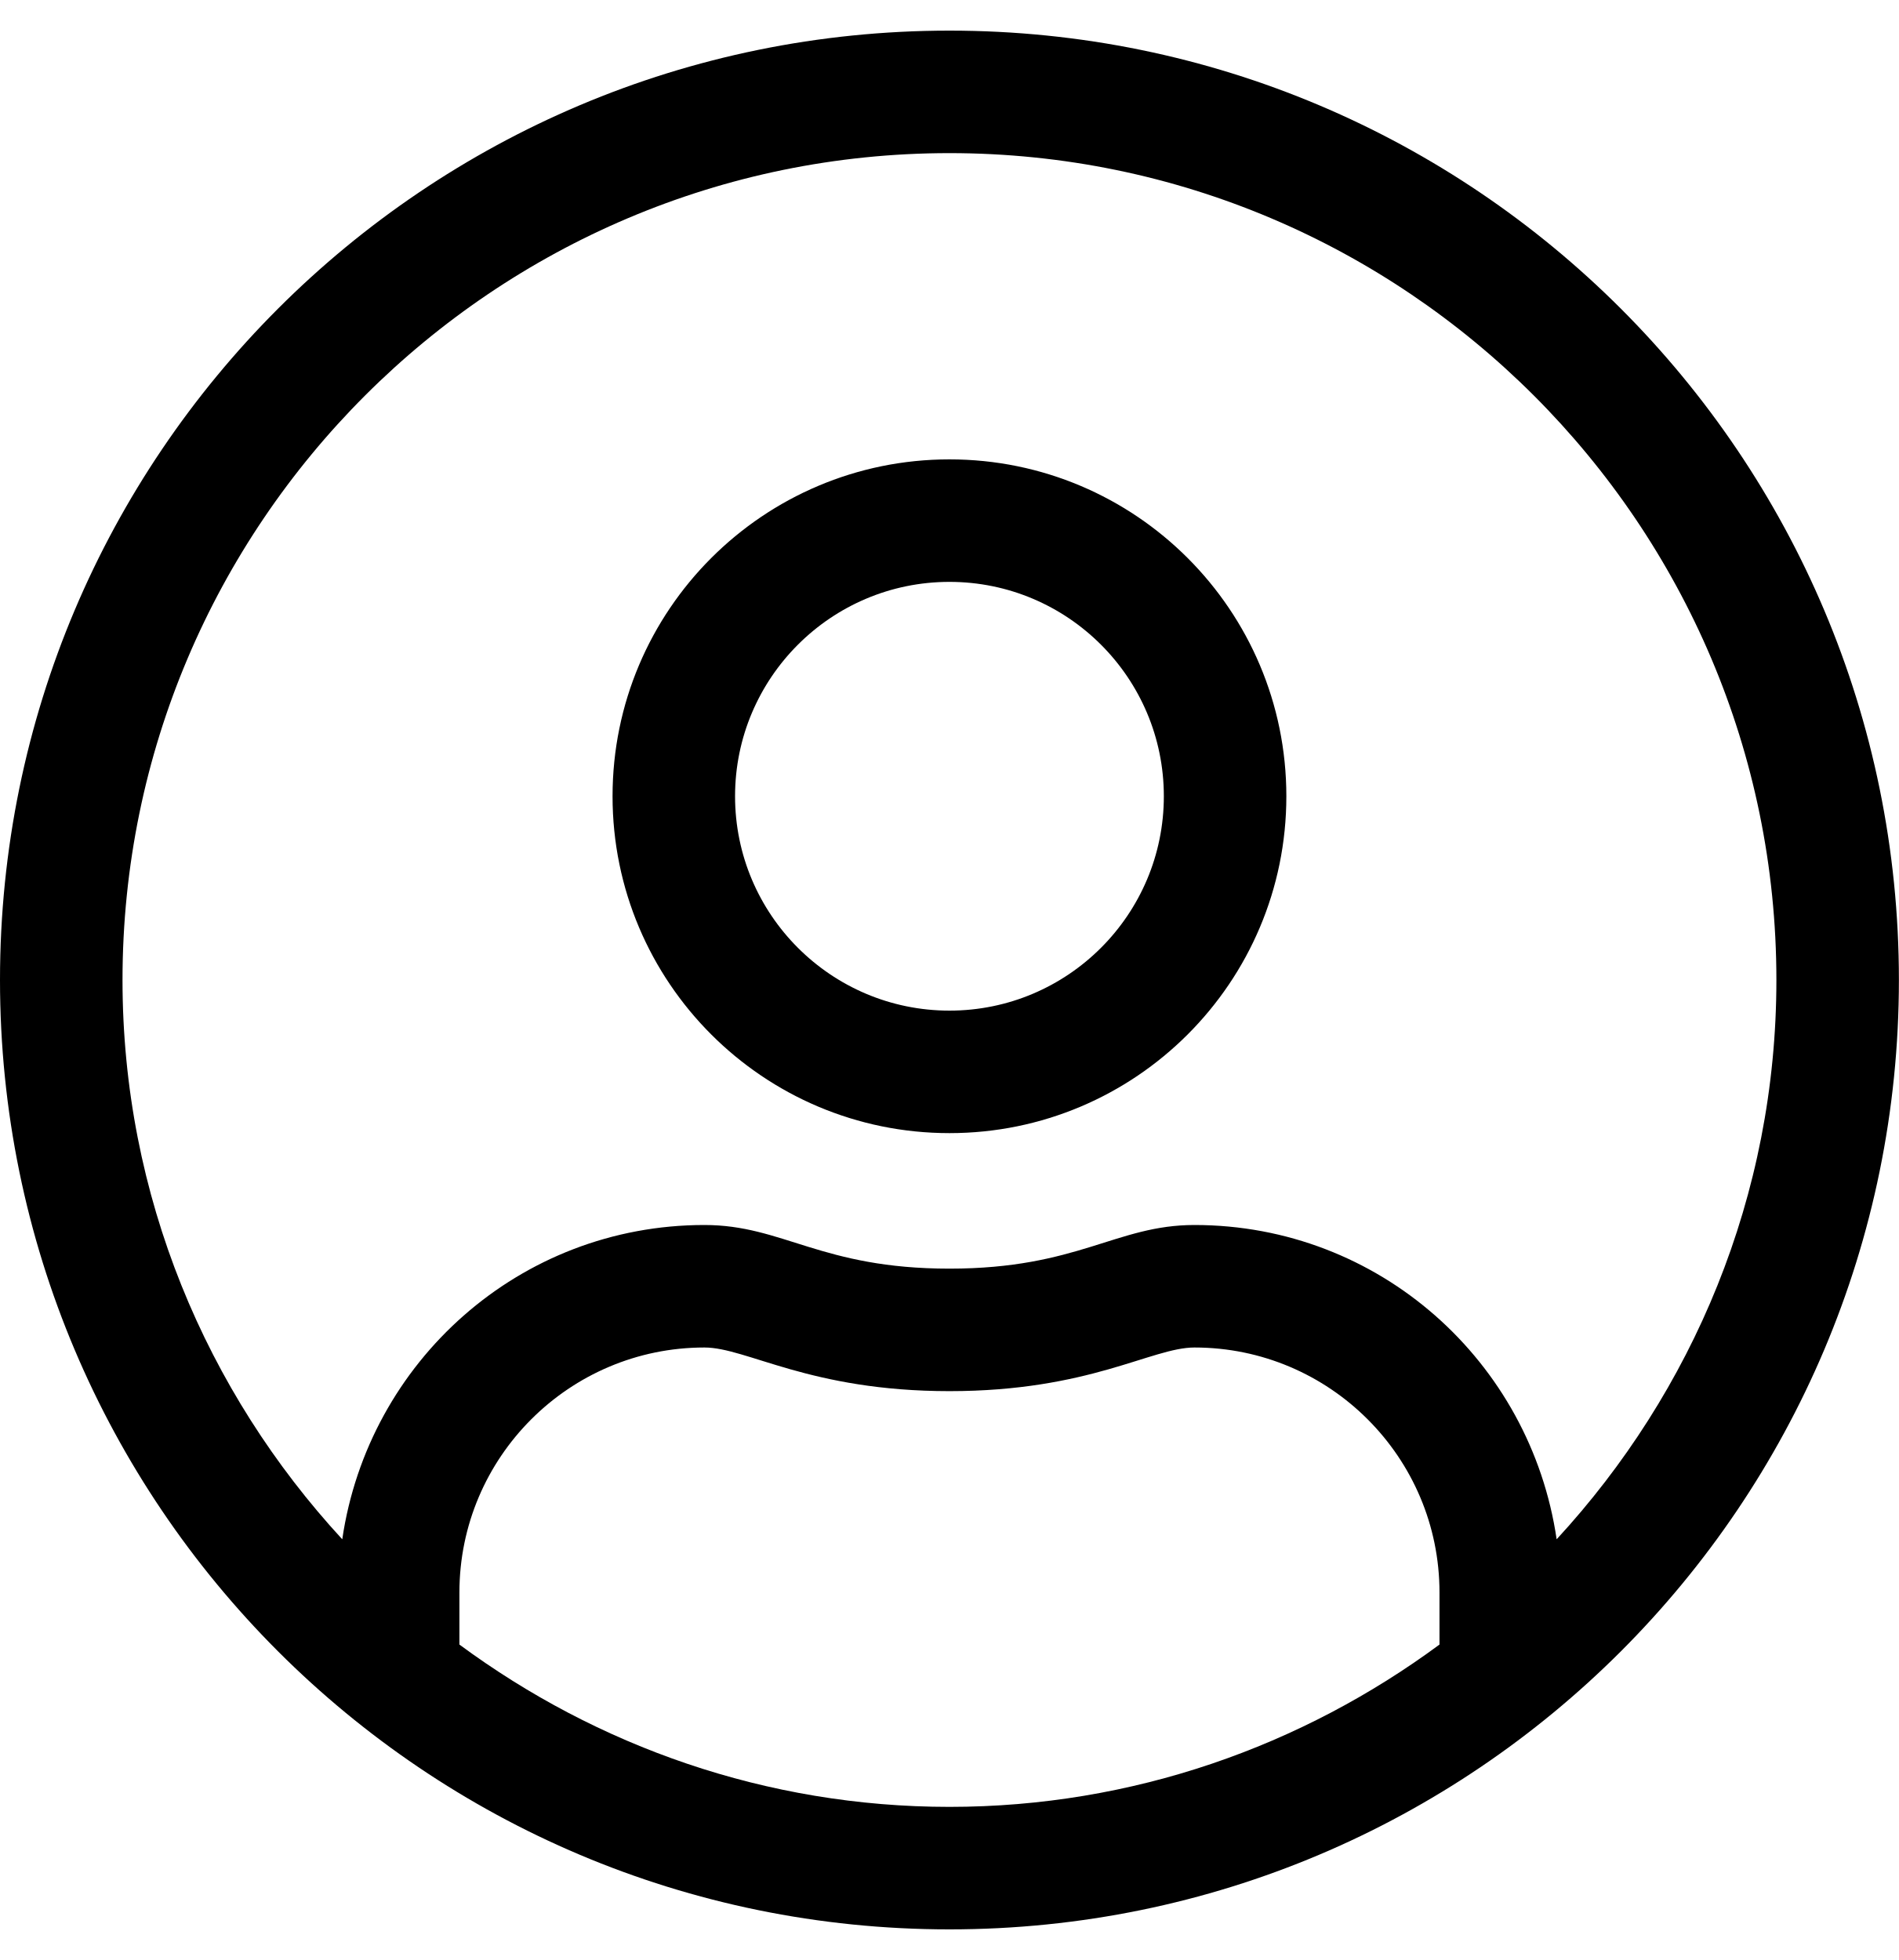
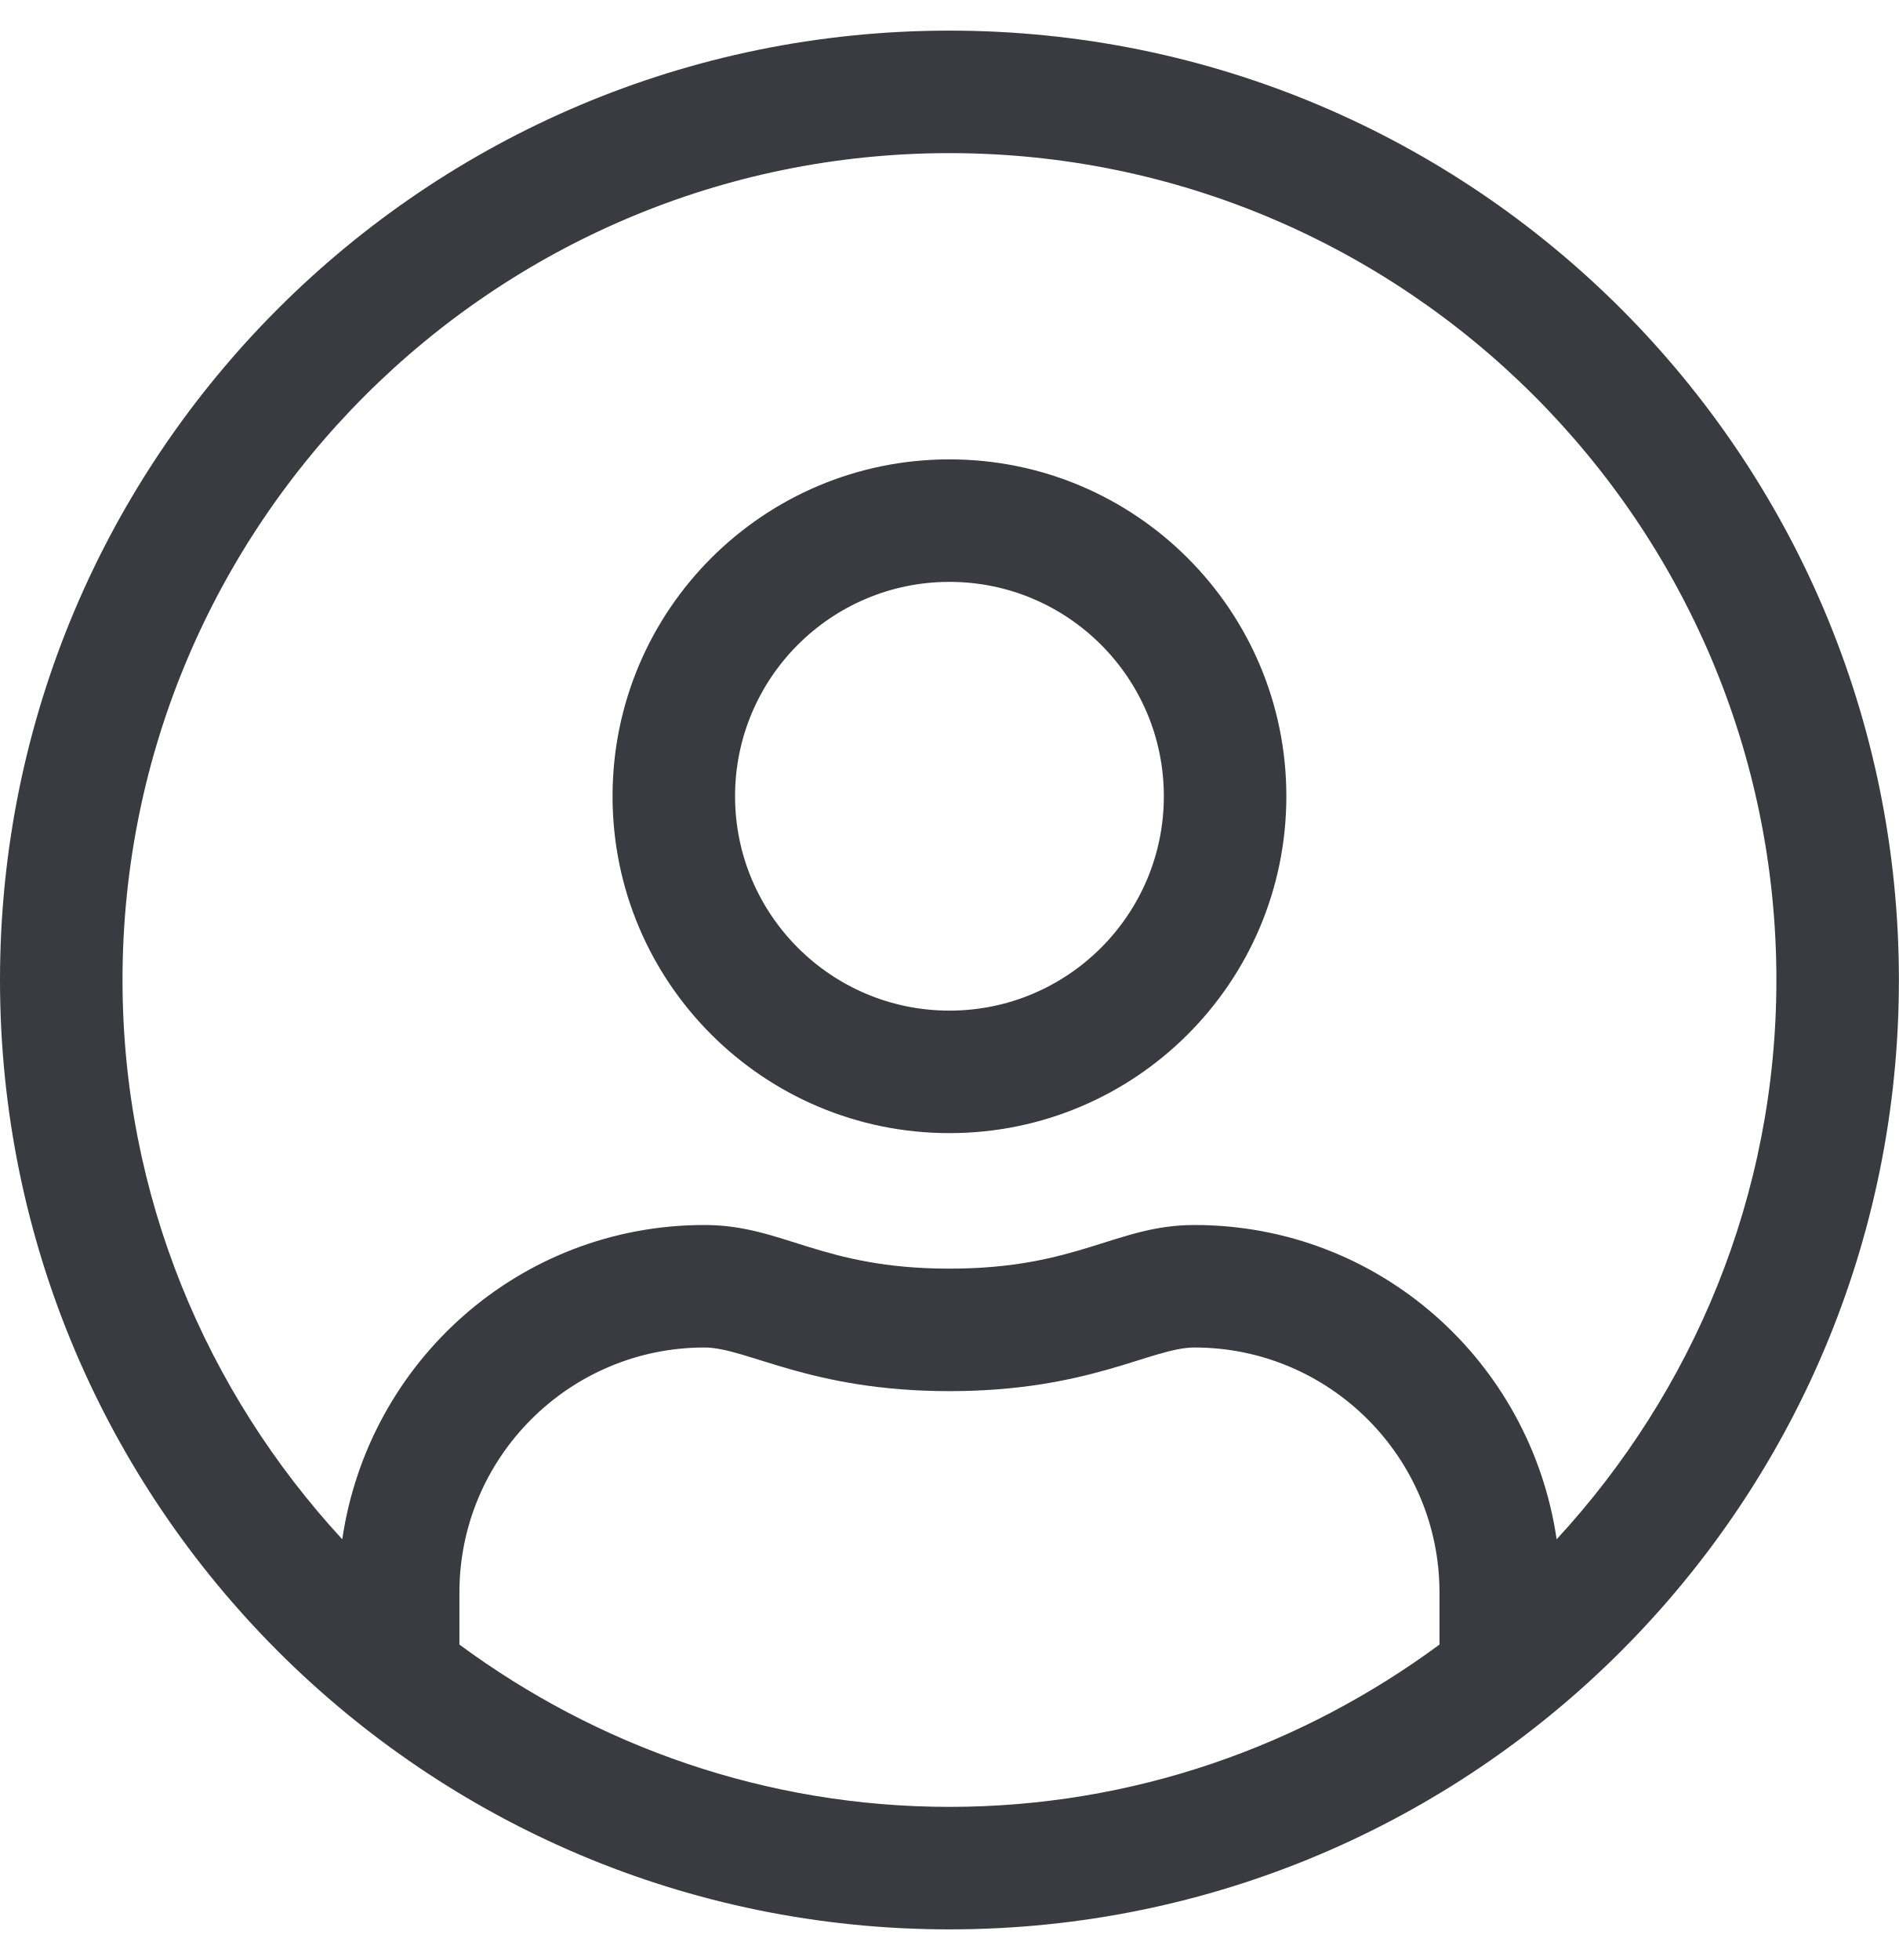
<svg xmlns="http://www.w3.org/2000/svg" viewBox="0 0 496 512">
-   <path d="M248 8C111 8 0 119 0 256s111 248 248 248 248-111 248-248S385 8 248 8zm128 421.6c-35.9 26.5-80.1 42.4-128 42.4s-92.1-15.9-128-42.4V416c0-35.3 28.7-64 64-64 11.1 0 27.5 11.4 64 11.4 36.6 0 52.8-11.4 64-11.4 35.3 0 64 28.7 64 64v13.6zm30.6-27.5c-6.8-46.4-46.3-82.1-94.6-82.1-20.5 0-30.4 11.4-64 11.4S204.6 320 184 320c-48.3 0-87.8 35.7-94.6 82.1C53.9 363.6 32 312.4 32 256c0-119.1 96.9-216 216-216s216 96.9 216 216c0 56.4-21.9 107.6-57.4 146.1zM248 120c-48.6 0-88 39.4-88 88s39.4 88 88 88 88-39.4 88-88-39.4-88-88-88zm0 144c-30.9 0-56-25.1-56-56s25.1-56 56-56 56 25.1 56 56-25.1 56-56 56z" />
+   <path d="M248 8C111 8 0 119 0 256s111 248 248 248 248-111 248-248S385 8 248 8zm128 421.6c-35.9 26.5-80.1 42.4-128 42.4s-92.1-15.9-128-42.4V416c0-35.3 28.7-64 64-64 11.1 0 27.5 11.4 64 11.4 36.6 0 52.8-11.4 64-11.4 35.3 0 64 28.7 64 64v13.6zm30.6-27.5c-6.8-46.4-46.3-82.1-94.6-82.1-20.5 0-30.4 11.4-64 11.4S204.6 320 184 320c-48.3 0-87.8 35.7-94.6 82.1C53.9 363.6 32 312.4 32 256c0-119.1 96.9-216 216-216s216 96.9 216 216c0 56.4-21.9 107.6-57.4 146.1zM248 120c-48.6 0-88 39.4-88 88s39.4 88 88 88 88-39.4 88-88-39.4-88-88-88zm0 144c-30.9 0-56-25.1-56-56s25.1-56 56-56 56 25.1 56 56-25.1 56-56 56z" fill="#3A3B40" />
</svg>
